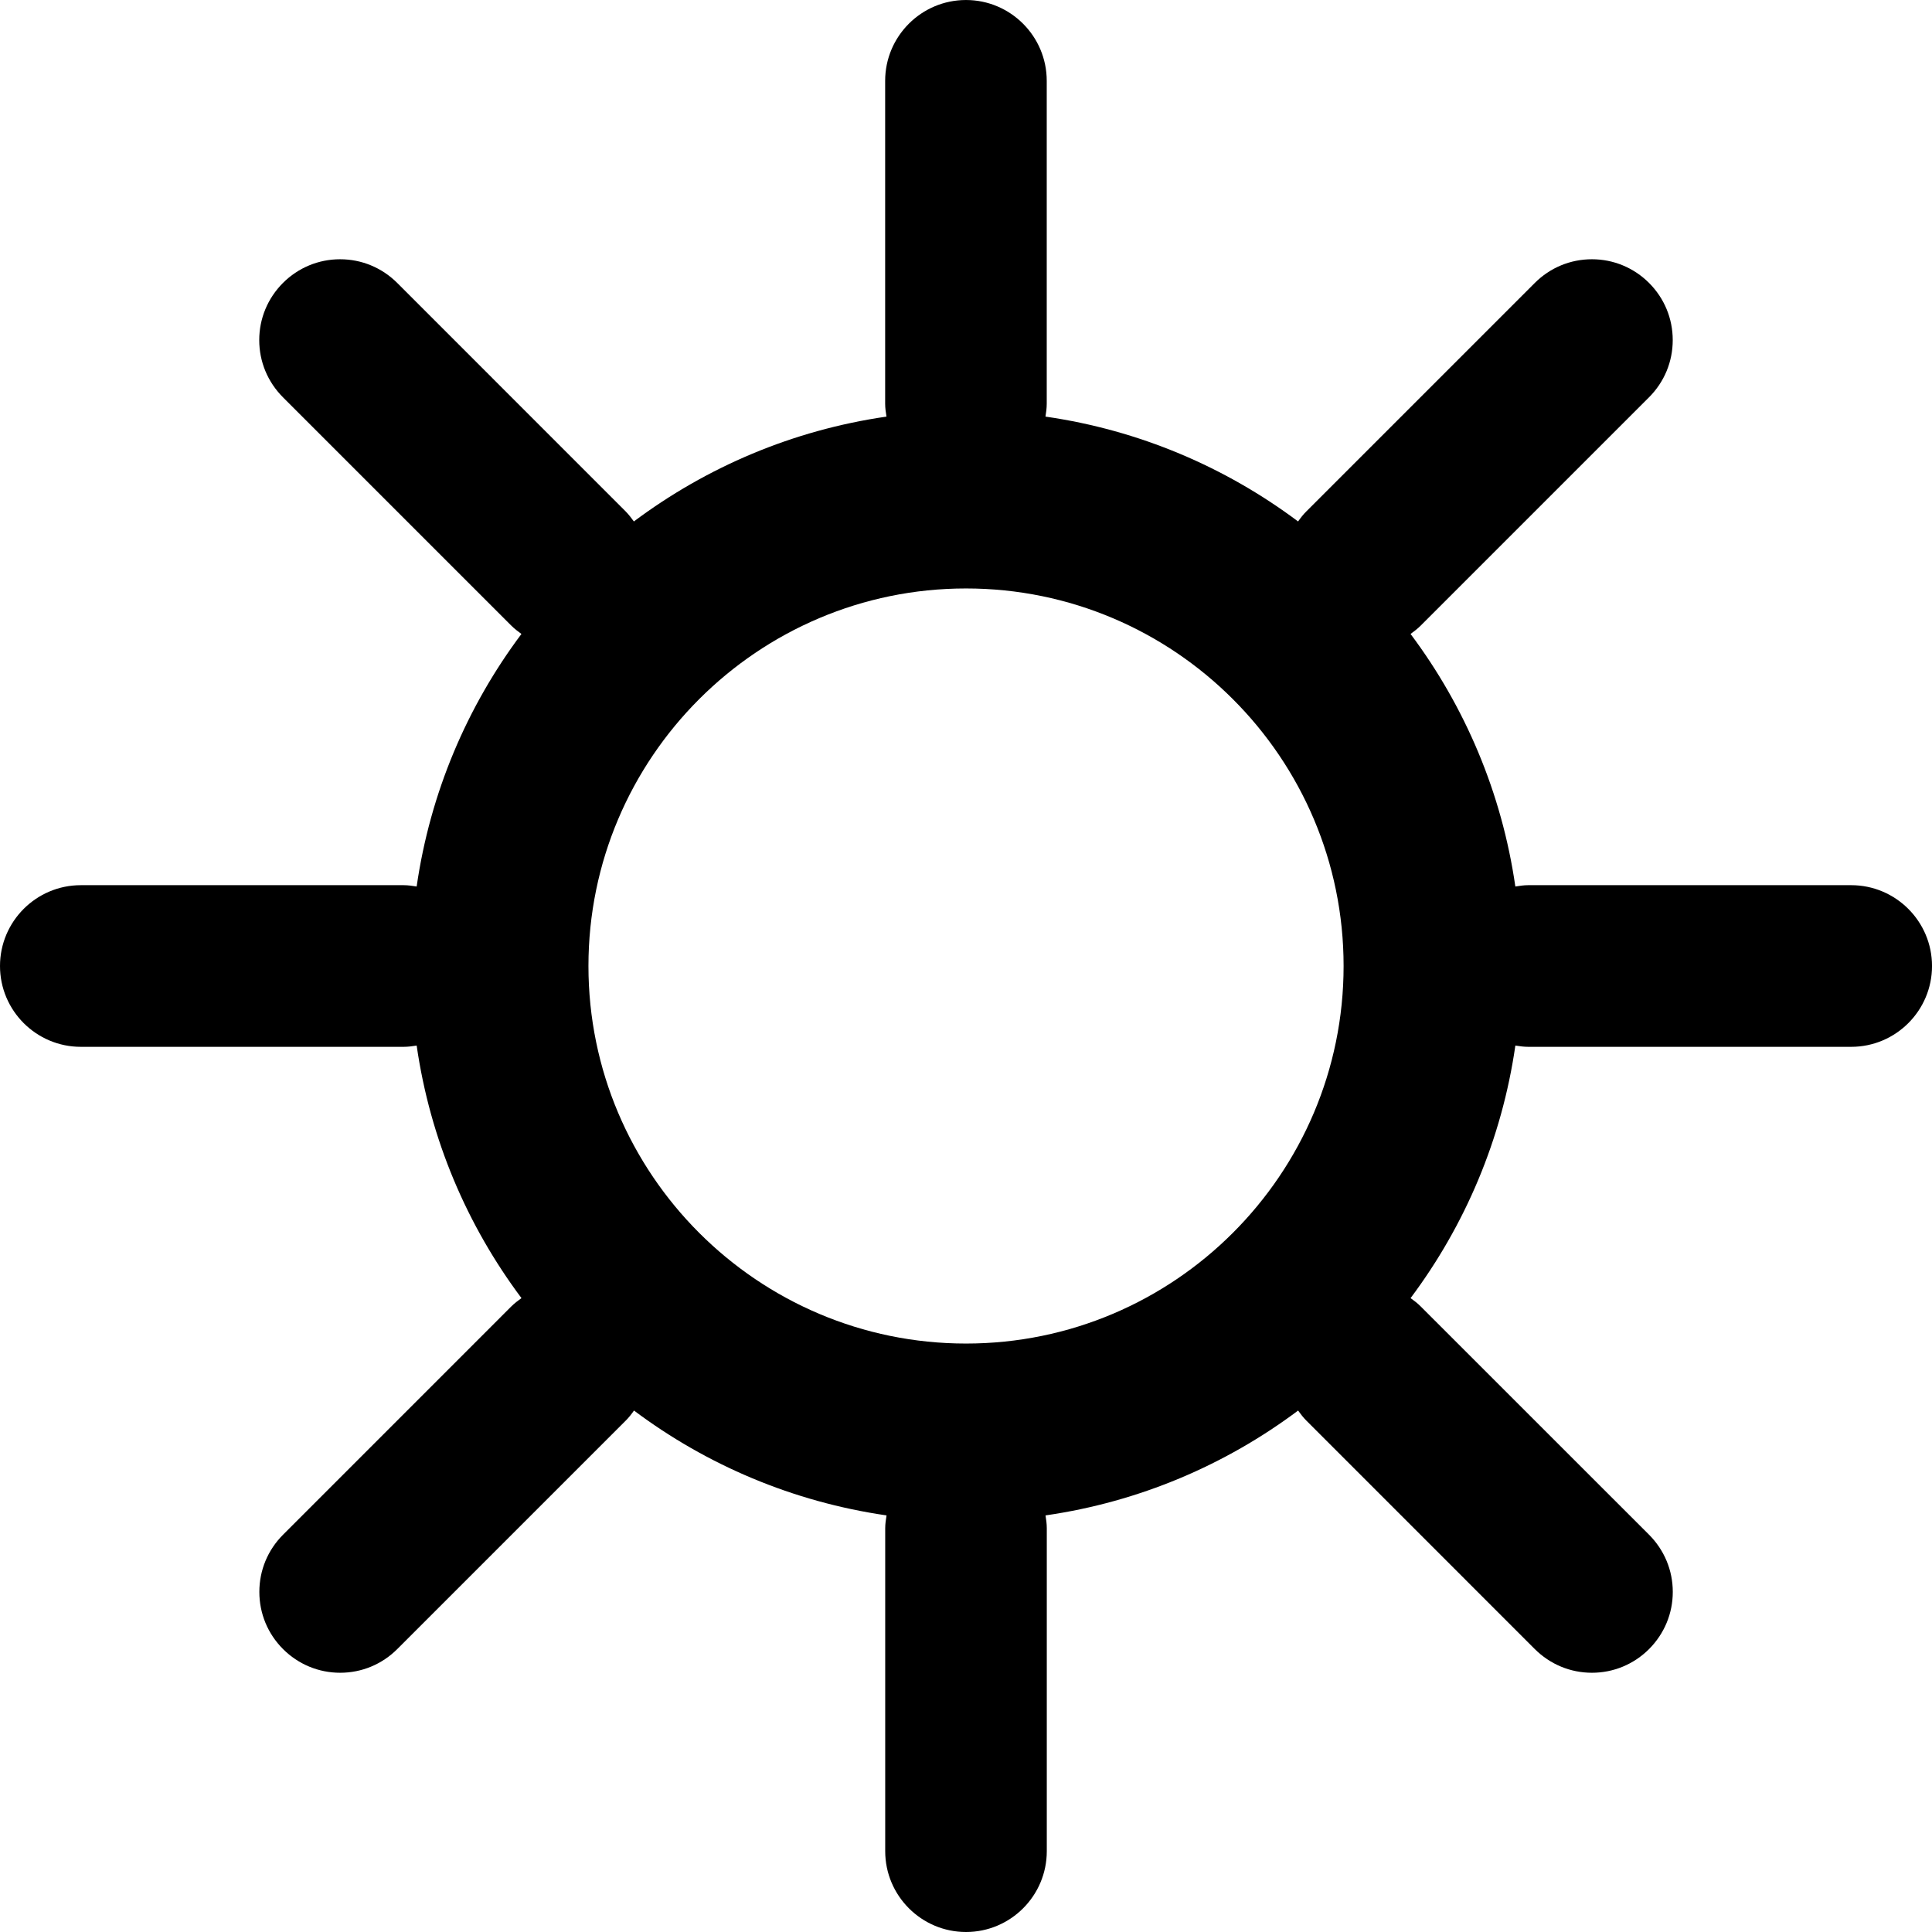
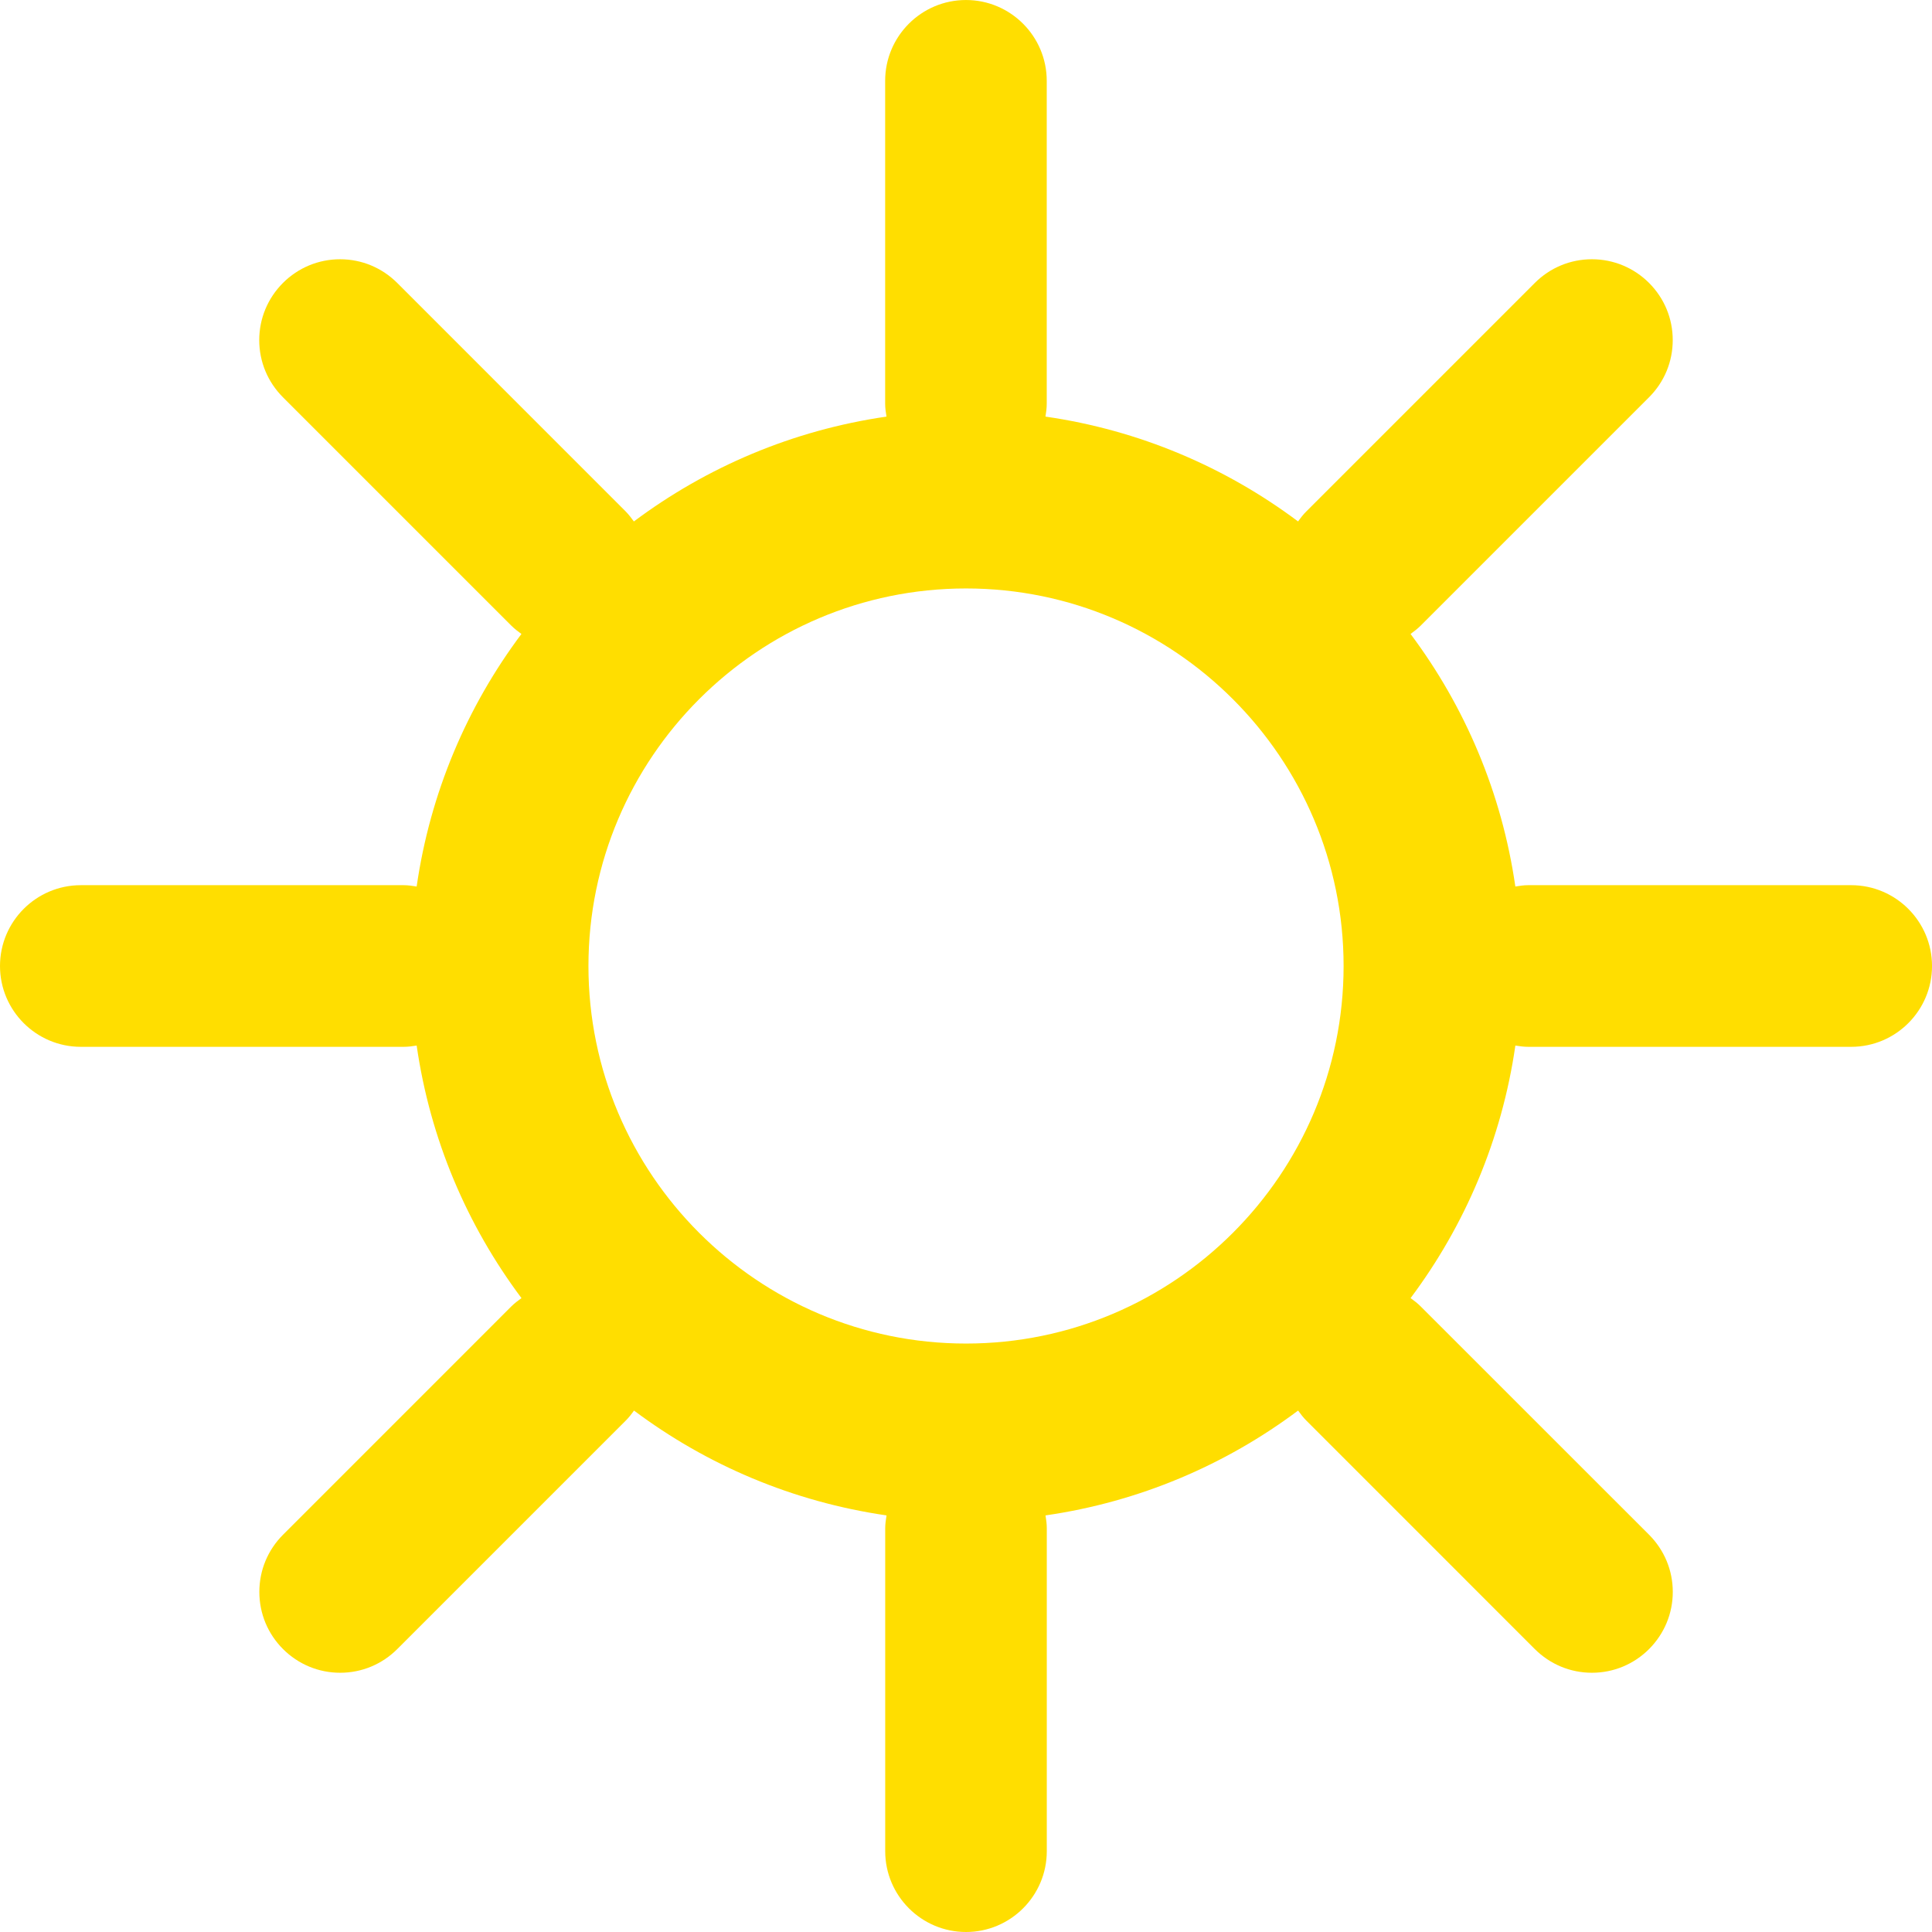
- <svg xmlns="http://www.w3.org/2000/svg" viewBox="0 0 323.227 323.227">
+ <svg xmlns="http://www.w3.org/2000/svg" viewBox="0 0 323.227 323.227" fill="#ffde00">
  <path d="M309.706,148.092h-54.021c-0.745,0-1.458,0.109-2.165,0.223   c-2.263-15.692-8.436-30.105-17.53-42.251c0.593-0.435,1.18-0.881,1.702-1.403l38.199-38.199c2.556-2.562,3.96-5.95,3.96-9.562   c0-3.612-1.403-7-3.96-9.562c-2.556-2.551-5.956-3.965-9.562-3.965s-7.006,1.414-9.556,3.965l-38.199,38.199   c-0.533,0.522-0.979,1.104-1.403,1.702c-12.151-9.094-26.564-15.278-42.262-17.541c0.114-0.702,0.212-1.414,0.212-2.154V13.524   c0-7.457-6.059-13.522-13.511-13.522c-7.457,0-13.522,6.065-13.522,13.522v54.021c0,0.745,0.109,1.458,0.223,2.154   c-15.703,2.274-30.105,8.447-42.262,17.541c-0.424-0.582-0.87-1.169-1.398-1.702L66.46,47.339c-2.562-2.551-5.95-3.965-9.562-3.965   c-3.612,0-7.006,1.414-9.562,3.965c-2.551,2.562-3.965,5.95-3.965,9.562c0,3.612,1.414,7,3.965,9.562l38.199,38.199   c0.528,0.522,1.104,0.968,1.702,1.403c-9.094,12.14-15.267,26.559-17.53,42.251c-0.713-0.114-1.425-0.223-2.165-0.223H13.522   C6.065,148.092,0,154.157,0,161.614s6.065,13.522,13.522,13.522h54.021c0.745,0,1.458-0.098,2.165-0.212   c2.263,15.692,8.436,30.094,17.536,42.251c-0.587,0.424-1.175,0.87-1.702,1.392l-38.193,38.199c-2.556,2.562-3.96,5.95-3.96,9.562   s1.403,7,3.96,9.562c2.556,2.551,5.95,3.965,9.562,3.965c3.606,0,7.006-1.414,9.556-3.965l38.199-38.199   c0.533-0.522,0.979-1.104,1.403-1.702c12.14,9.094,26.554,15.267,42.251,17.541c-0.114,0.702-0.223,1.414-0.223,2.154v54.021   c0,7.457,6.065,13.522,13.522,13.522c7.452,0,13.511-6.065,13.511-13.522v-54.021c0-0.745-0.103-1.458-0.212-2.154   c15.692-2.263,30.105-8.447,42.256-17.541c0.43,0.593,0.876,1.18,1.403,1.702l38.193,38.199c2.562,2.551,5.95,3.965,9.562,3.965   s7.006-1.414,9.562-3.965c2.551-2.562,3.965-5.95,3.965-9.562s-1.414-7-3.965-9.562l-38.199-38.188   c-0.528-0.533-1.11-0.979-1.702-1.403c9.094-12.151,15.267-26.559,17.53-42.251c0.712,0.114,1.425,0.212,2.165,0.212h54.021   c7.457,0,13.522-6.065,13.522-13.522C323.227,154.157,317.163,148.092,309.706,148.092z M224.786,161.614   c0,34.832-28.338,63.164-63.169,63.164s-63.169-28.332-63.169-63.164s28.338-63.164,63.169-63.164S224.786,126.782,224.786,161.614   z" />
</svg>
